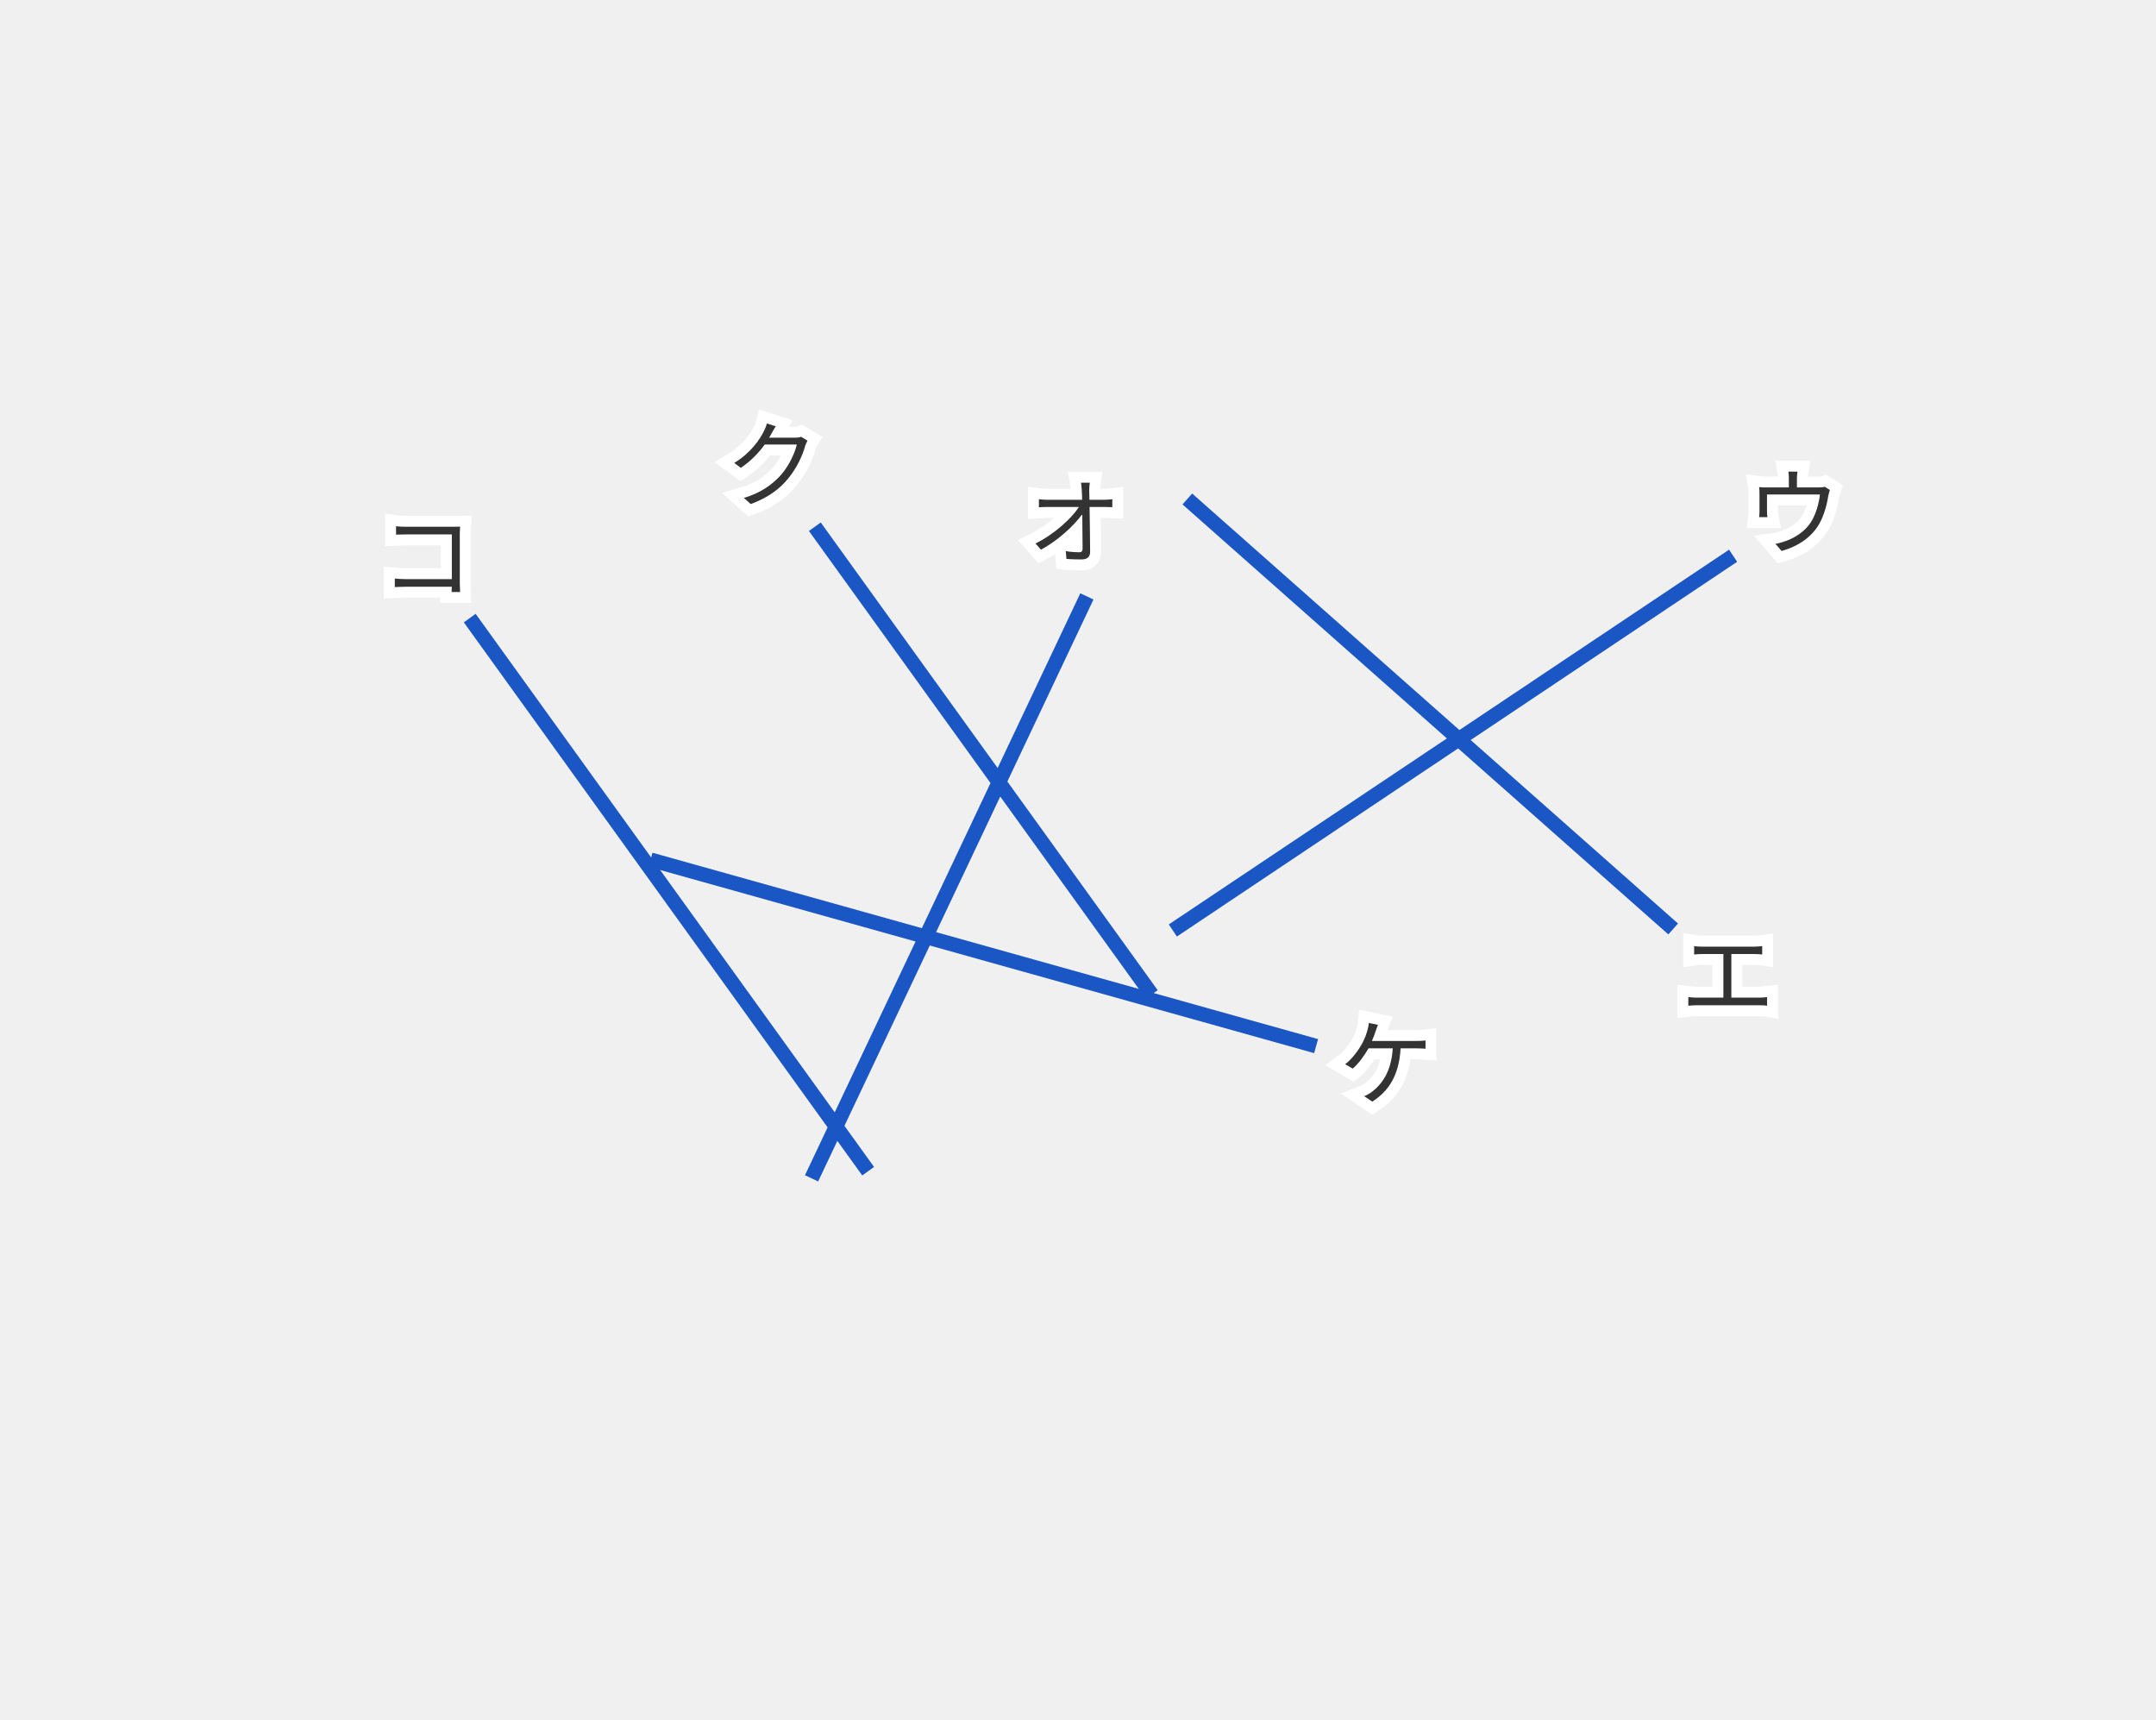
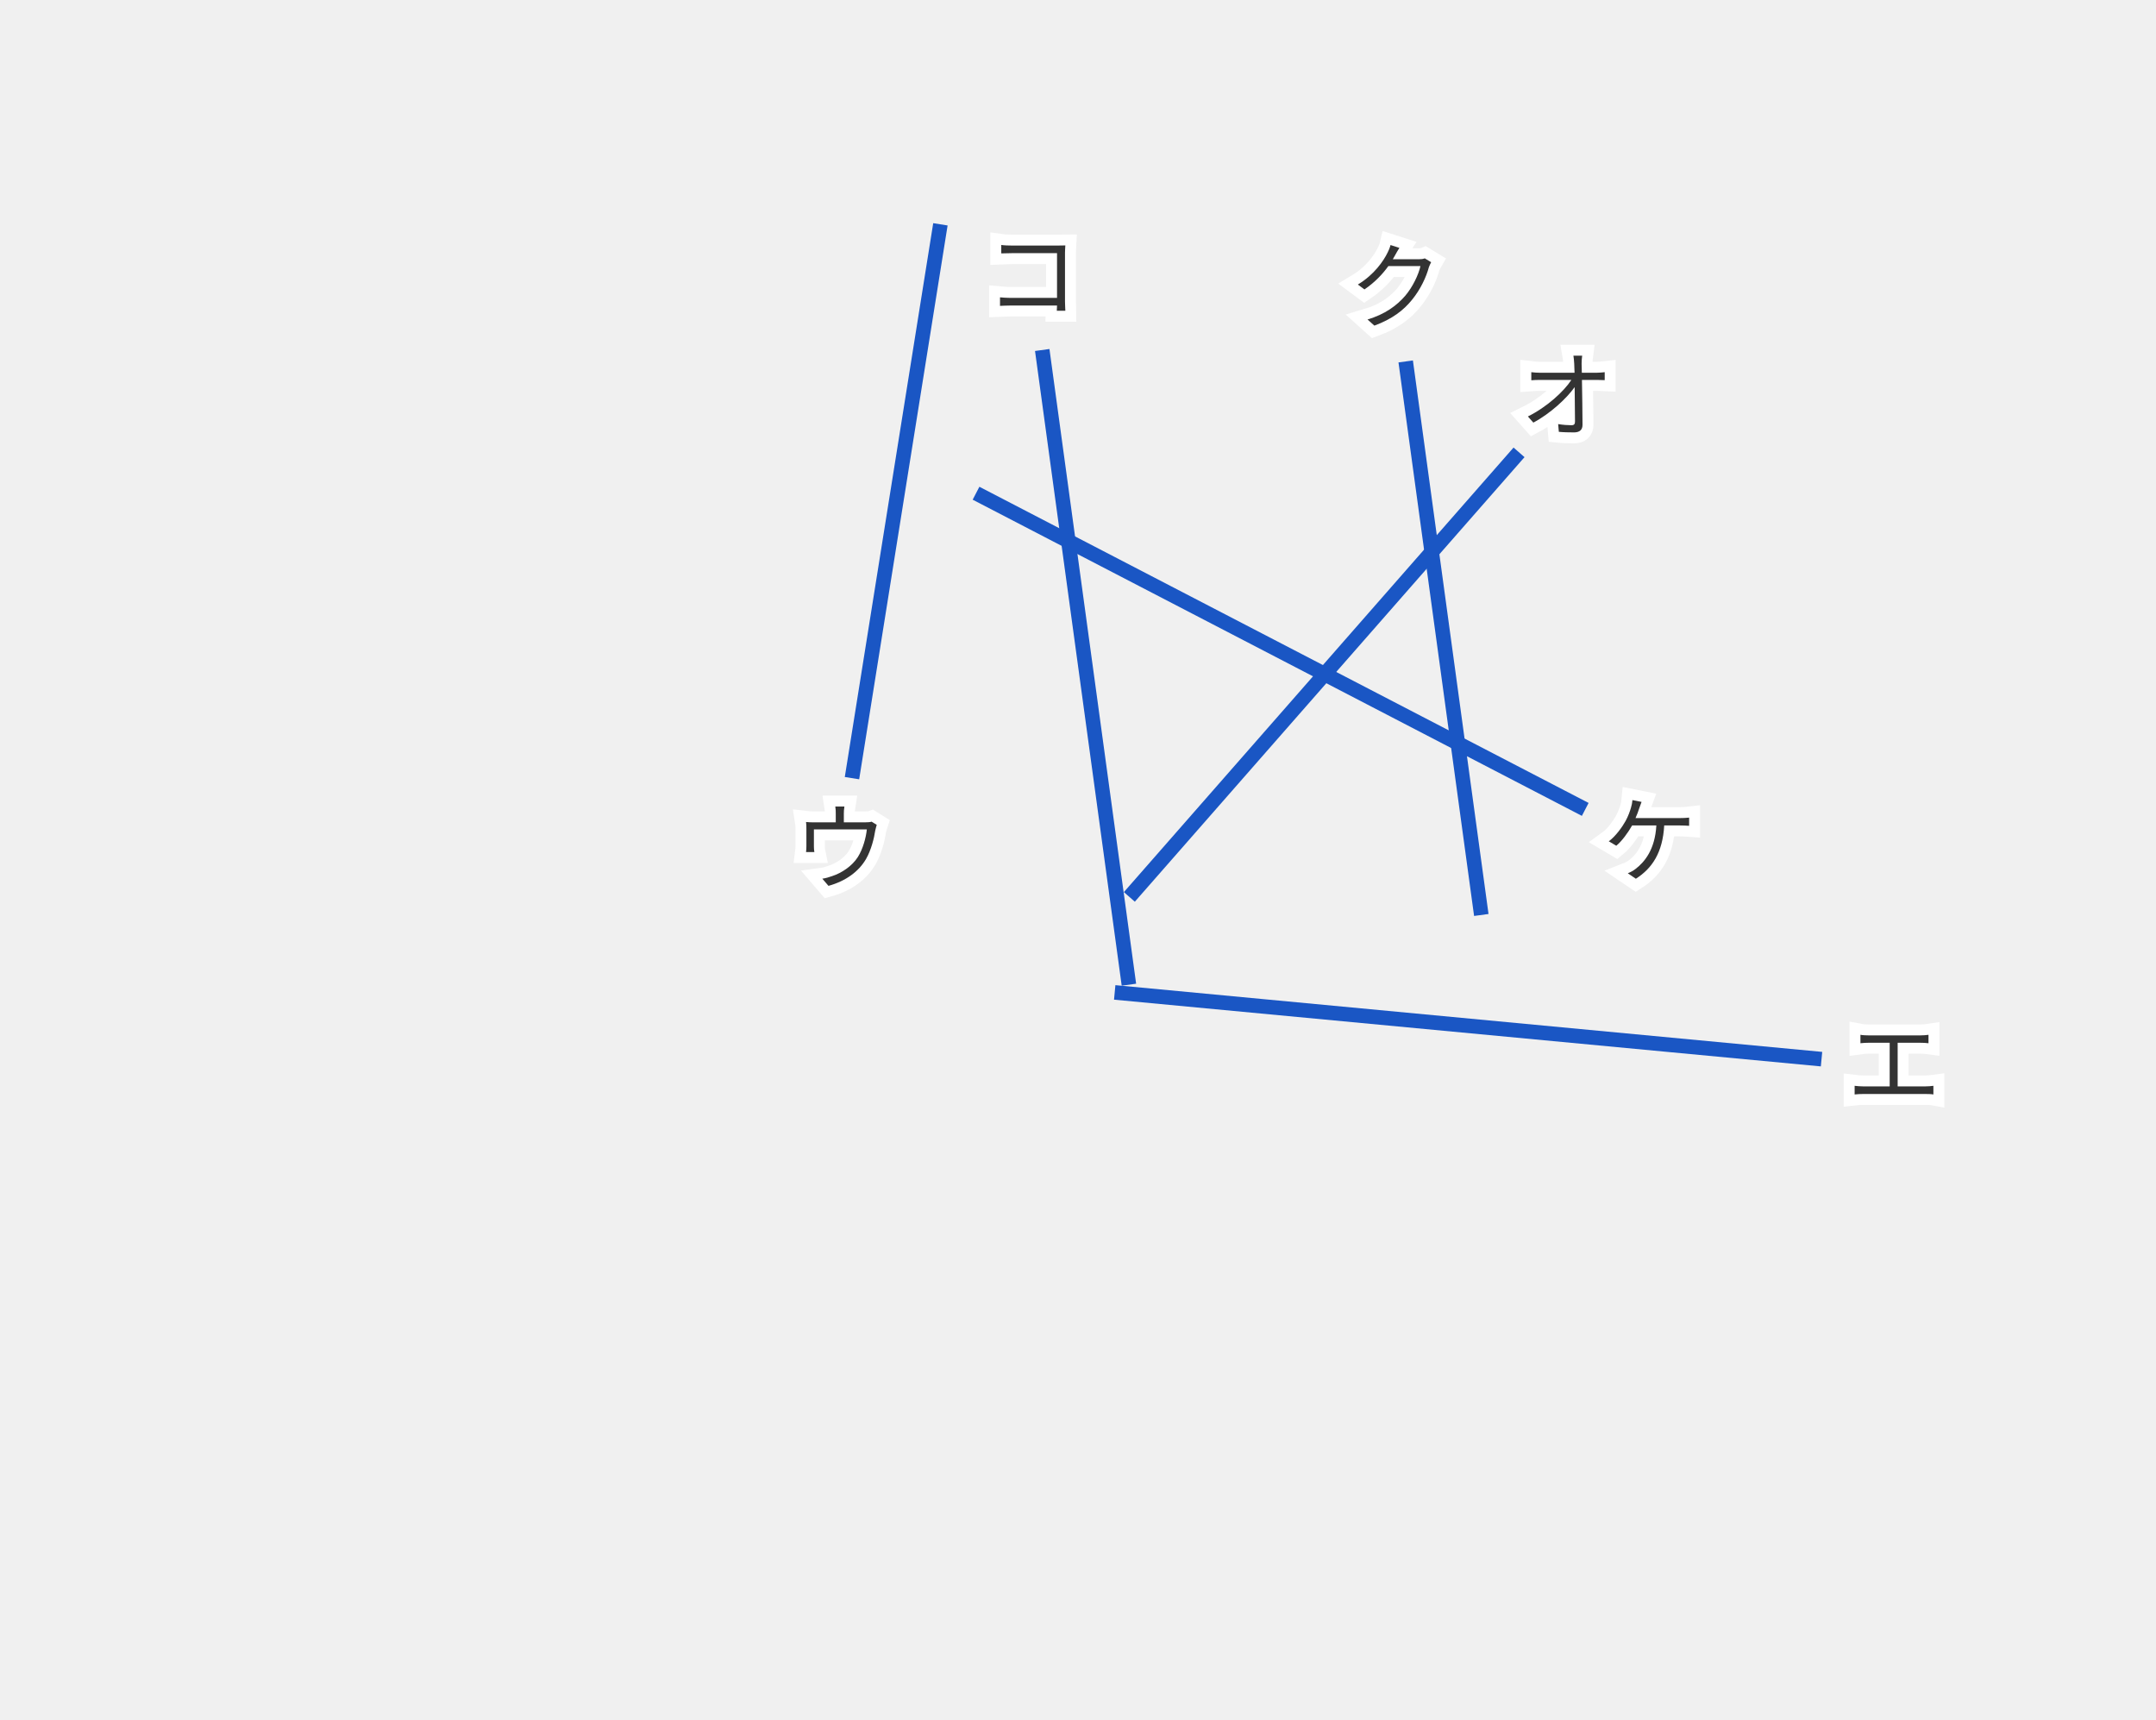
<svg xmlns="http://www.w3.org/2000/svg" viewBox="-18.0 -18.0 296.0 236.0" width="296" height="236" role="img">
-   <line x1="140.13" y1="118.50" x2="93.87" y2="54.30" stroke="#1a56c4" stroke-width="2" />
-   <line x1="101.19" y1="142.76" x2="46.49" y2="66.84" stroke="#1a56c4" stroke-width="2" />
-   <line x1="93.42" y1="143.74" x2="131.22" y2="63.86" stroke="#1a56c4" stroke-width="2" />
-   <line x1="162.69" y1="125.59" x2="71.31" y2="100.01" stroke="#1a56c4" stroke-width="2" />
-   <line x1="143.02" y1="109.72" x2="219.94" y2="58.28" stroke="#1a56c4" stroke-width="2" />
-   <line x1="211.71" y1="109.51" x2="145.01" y2="50.49" stroke="#1a56c4" stroke-width="2" />
-   <text x="88.02" y="50.61" text-anchor="middle" font-size="13" paint-order="stroke" stroke="#fff" stroke-width="3" fill="#333">ク</text>
-   <text x="40.64" y="63.15" text-anchor="middle" font-size="13" paint-order="stroke" stroke="#fff" stroke-width="3" fill="#333">コ</text>
-   <text x="129.54" y="58.43" text-anchor="middle" font-size="13" paint-order="stroke" stroke="#fff" stroke-width="3" fill="#333">オ</text>
-   <text x="172.32" y="132.71" text-anchor="middle" font-size="13" paint-order="stroke" stroke="#fff" stroke-width="3" fill="#333">ケ</text>
-   <text x="228.25" y="57.14" text-anchor="middle" font-size="13" paint-order="stroke" stroke="#fff" stroke-width="3" fill="#333">ウ</text>
-   <text x="219.20" y="120.56" text-anchor="middle" font-size="13" paint-order="stroke" stroke="#fff" stroke-width="3" fill="#333">エ</text>
+   <line x1="185.37" y1="107.59" x2="174.99" y2="31.61" stroke="#1a56c4" stroke-width="2" />
+   <line x1="136.99" y1="117.16" x2="125.09" y2="30.04" stroke="#1a56c4" stroke-width="2" />
+   <line x1="137.05" y1="105.11" x2="190.55" y2="44.09" stroke="#1a56c4" stroke-width="2" />
+   <line x1="199.64" y1="93.10" x2="116.00" y2="49.70" stroke="#1a56c4" stroke-width="2" />
+   <line x1="98.97" y1="88.81" x2="111.11" y2="12.79" stroke="#1a56c4" stroke-width="2" />
+   <line x1="232.08" y1="127.38" x2="135.04" y2="118.22" stroke="#1a56c4" stroke-width="2" />
+   <text x="173.64" y="26.12" text-anchor="middle" font-size="13" paint-order="stroke" stroke="#fff" stroke-width="3" fill="#333">ク</text>
+   <text x="123.73" y="24.55" text-anchor="middle" font-size="13" paint-order="stroke" stroke="#fff" stroke-width="3" fill="#333">コ</text>
+   <text x="197.14" y="40.99" text-anchor="middle" font-size="13" paint-order="stroke" stroke="#fff" stroke-width="3" fill="#333">オ</text>
+   <text x="208.51" y="102.12" text-anchor="middle" font-size="13" paint-order="stroke" stroke="#fff" stroke-width="3" fill="#333">ケ</text>
+   <text x="97.40" y="103.11" text-anchor="middle" font-size="13" paint-order="stroke" stroke="#fff" stroke-width="3" fill="#333">ウ</text>
+   <text x="242.03" y="132.74" text-anchor="middle" font-size="13" paint-order="stroke" stroke="#fff" stroke-width="3" fill="#333">エ</text>
</svg>
